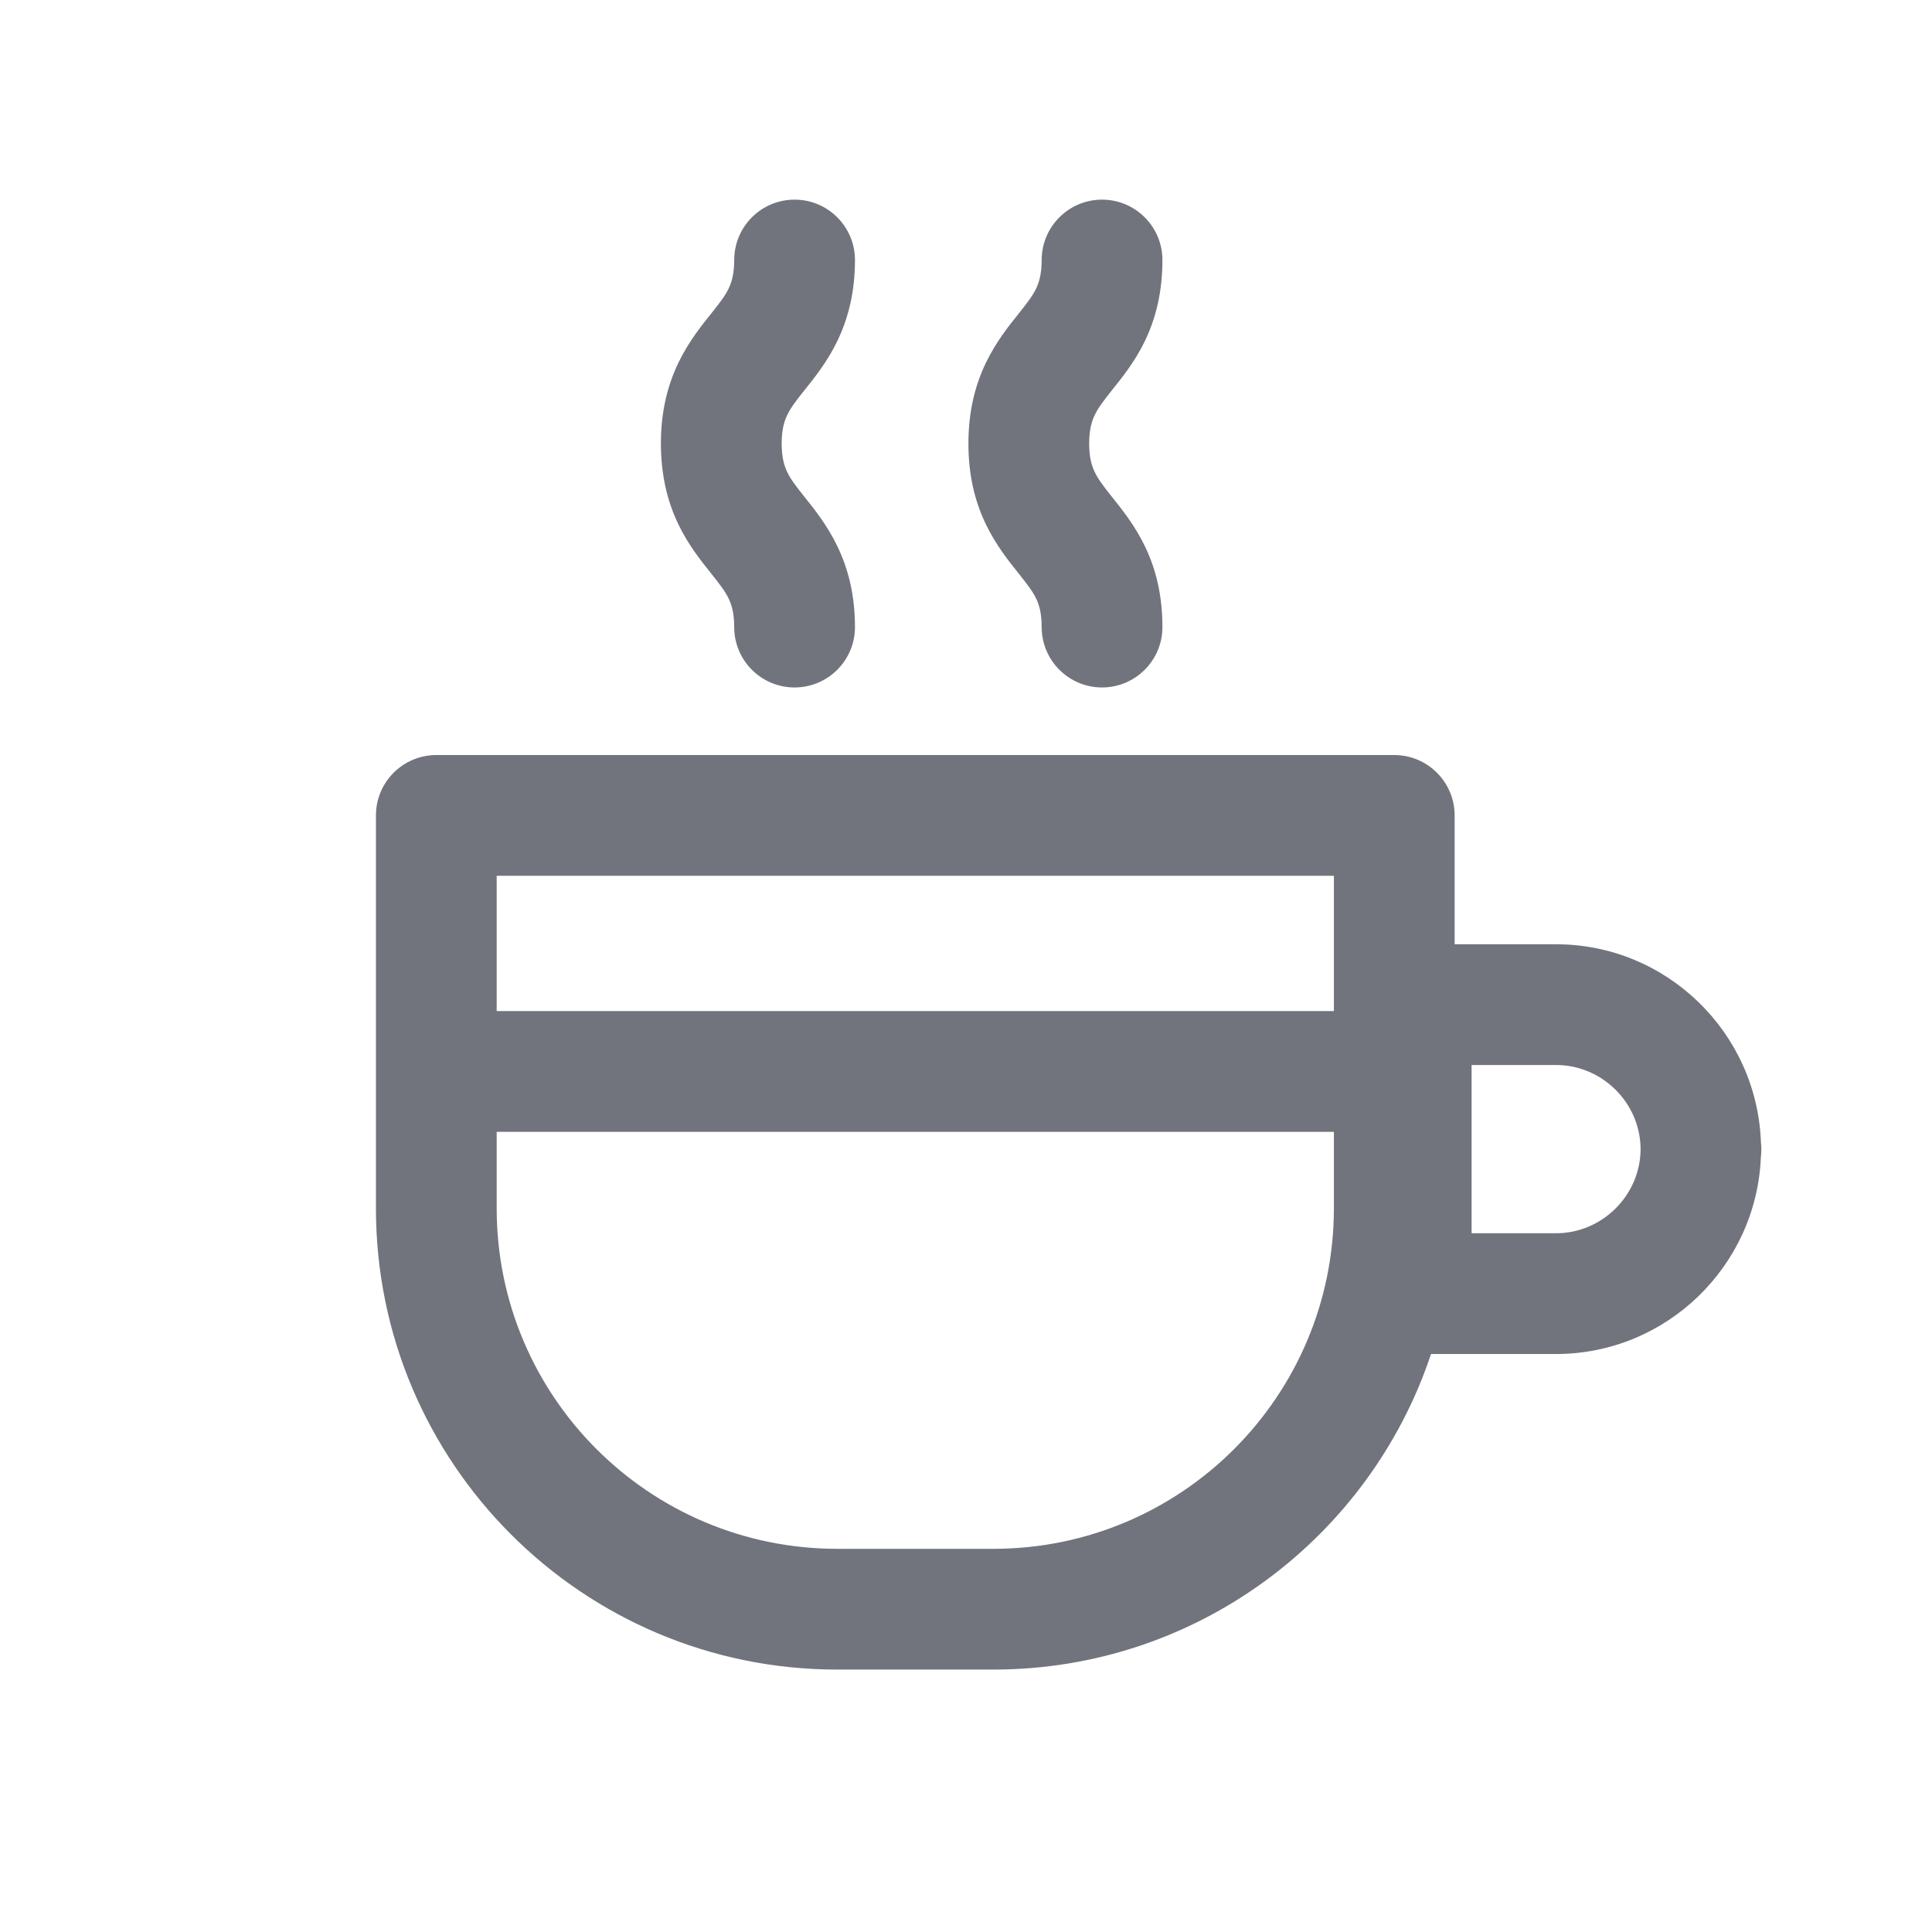
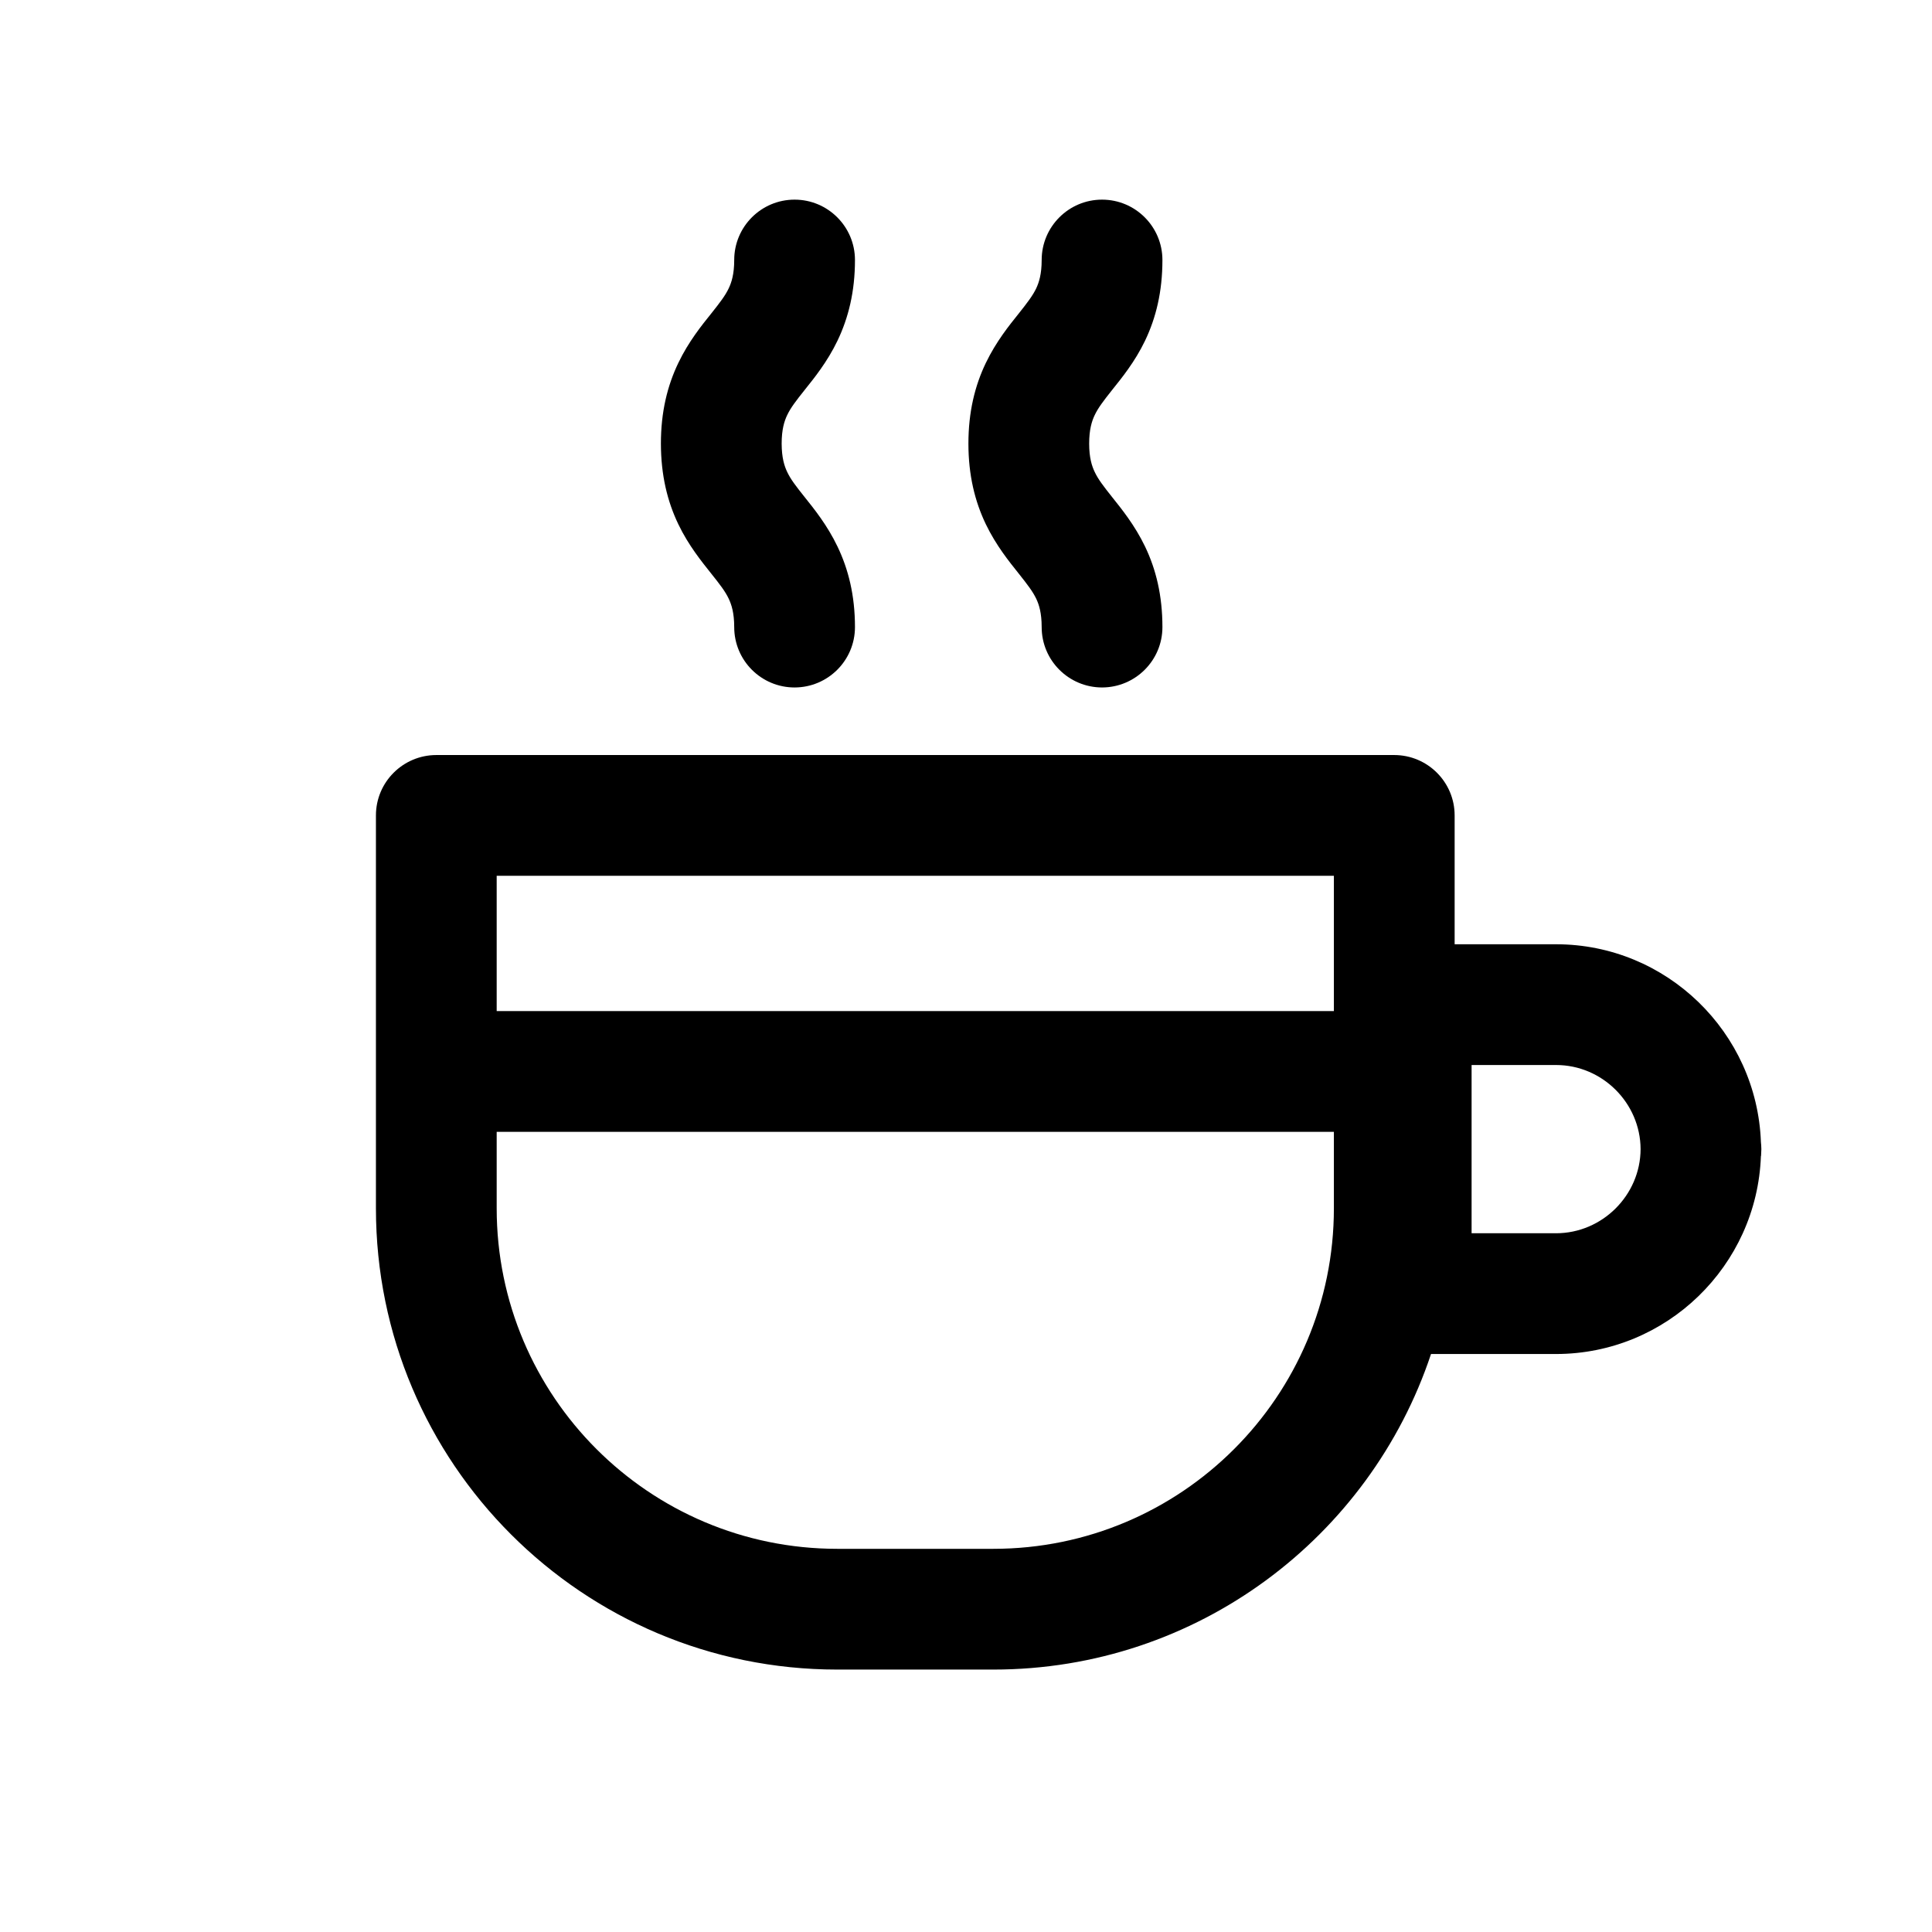
<svg xmlns="http://www.w3.org/2000/svg" width="36" height="36" viewBox="0 0 36 36" fill="none">
-   <path d="M25.98 14.069C26.601 14.07 27.105 14.573 27.105 15.194V17.595H28.995C31.054 17.595 32.737 19.238 32.812 21.279C32.816 21.321 32.82 21.363 32.82 21.405V21.42L32.815 21.535C32.814 21.538 32.812 21.541 32.812 21.544C32.738 23.586 31.055 25.229 28.995 25.23H26.665C25.528 28.645 22.307 31.11 18.51 31.11H15.601C10.854 31.11 7.005 27.261 7.005 22.515V15.194C7.005 14.573 7.509 14.07 8.13 14.069H25.98ZM9.255 22.515C9.255 26.018 12.097 28.86 15.601 28.86H18.51C22.013 28.86 24.855 26.018 24.855 22.515V21.09H9.255V22.515ZM27.421 22.98H28.995C29.856 22.979 30.566 22.272 30.57 21.412C30.566 20.552 29.856 19.845 28.995 19.845H27.421V22.98ZM9.255 18.84H24.855V16.319H9.255V18.84ZM14.806 3.72C15.427 3.72 15.931 4.224 15.931 4.845C15.931 5.435 15.809 5.923 15.606 6.347C15.415 6.746 15.164 7.053 15.002 7.256C14.822 7.481 14.732 7.601 14.668 7.735C14.615 7.846 14.565 8.001 14.565 8.266C14.566 8.53 14.615 8.683 14.668 8.794C14.732 8.929 14.822 9.048 15.002 9.273C15.164 9.476 15.415 9.785 15.606 10.185C15.809 10.608 15.931 11.095 15.931 11.685C15.931 12.306 15.427 12.809 14.806 12.81C14.184 12.81 13.681 12.306 13.681 11.685C13.681 11.421 13.631 11.266 13.578 11.155C13.514 11.021 13.424 10.902 13.244 10.677C13.083 10.474 12.83 10.166 12.639 9.767C12.436 9.343 12.316 8.856 12.315 8.266C12.315 7.675 12.436 7.187 12.639 6.764C12.83 6.364 13.082 6.055 13.244 5.853C13.423 5.628 13.514 5.508 13.578 5.374C13.631 5.263 13.681 5.109 13.681 4.845C13.681 4.224 14.184 3.72 14.806 3.72ZM20.535 3.72C21.156 3.72 21.66 4.224 21.66 4.845C21.66 5.435 21.54 5.923 21.337 6.347C21.146 6.746 20.893 7.053 20.731 7.256C20.552 7.481 20.462 7.601 20.398 7.735C20.345 7.846 20.295 8.001 20.295 8.266C20.295 8.529 20.345 8.683 20.398 8.794C20.462 8.929 20.552 9.048 20.731 9.273C20.893 9.476 21.145 9.785 21.337 10.185C21.54 10.608 21.66 11.095 21.66 11.685C21.66 12.306 21.156 12.809 20.535 12.81C19.914 12.809 19.41 12.306 19.41 11.685C19.41 11.421 19.361 11.266 19.308 11.155C19.243 11.021 19.153 10.902 18.974 10.677C18.812 10.474 18.561 10.166 18.369 9.767C18.166 9.343 18.045 8.856 18.045 8.266C18.045 7.675 18.166 7.187 18.369 6.764C18.561 6.364 18.812 6.055 18.974 5.853C19.153 5.628 19.243 5.508 19.308 5.374C19.36 5.263 19.41 5.109 19.41 4.845C19.41 4.224 19.914 3.72 20.535 3.72Z" fill="#71747C" />
+   <path d="M25.98 14.069C26.601 14.07 27.105 14.573 27.105 15.194V17.595H28.995C31.054 17.595 32.737 19.238 32.812 21.279C32.816 21.321 32.82 21.363 32.82 21.405V21.42L32.815 21.535C32.814 21.538 32.812 21.541 32.812 21.544C32.738 23.586 31.055 25.229 28.995 25.23H26.665C25.528 28.645 22.307 31.11 18.51 31.11H15.601C10.854 31.11 7.005 27.261 7.005 22.515V15.194C7.005 14.573 7.509 14.07 8.13 14.069H25.98ZM9.255 22.515C9.255 26.018 12.097 28.86 15.601 28.86H18.51C22.013 28.86 24.855 26.018 24.855 22.515V21.09H9.255V22.515ZM27.421 22.98H28.995C29.856 22.979 30.566 22.272 30.57 21.412C30.566 20.552 29.856 19.845 28.995 19.845H27.421V22.98ZM9.255 18.84H24.855V16.319H9.255V18.84ZM14.806 3.72C15.427 3.72 15.931 4.224 15.931 4.845C15.931 5.435 15.809 5.923 15.606 6.347C15.415 6.746 15.164 7.053 15.002 7.256C14.822 7.481 14.732 7.601 14.668 7.735C14.615 7.846 14.565 8.001 14.565 8.266C14.566 8.53 14.615 8.683 14.668 8.794C14.732 8.929 14.822 9.048 15.002 9.273C15.164 9.476 15.415 9.785 15.606 10.185C15.809 10.608 15.931 11.095 15.931 11.685C15.931 12.306 15.427 12.809 14.806 12.81C14.184 12.81 13.681 12.306 13.681 11.685C13.681 11.421 13.631 11.266 13.578 11.155C13.514 11.021 13.424 10.902 13.244 10.677C13.083 10.474 12.83 10.166 12.639 9.767C12.436 9.343 12.316 8.856 12.315 8.266C12.315 7.675 12.436 7.187 12.639 6.764C12.83 6.364 13.082 6.055 13.244 5.853C13.423 5.628 13.514 5.508 13.578 5.374C13.631 5.263 13.681 5.109 13.681 4.845C13.681 4.224 14.184 3.72 14.806 3.72ZM20.535 3.72C21.156 3.72 21.66 4.224 21.66 4.845C21.66 5.435 21.54 5.923 21.337 6.347C21.146 6.746 20.893 7.053 20.731 7.256C20.552 7.481 20.462 7.601 20.398 7.735C20.345 7.846 20.295 8.001 20.295 8.266C20.295 8.529 20.345 8.683 20.398 8.794C20.462 8.929 20.552 9.048 20.731 9.273C20.893 9.476 21.145 9.785 21.337 10.185C21.54 10.608 21.66 11.095 21.66 11.685C21.66 12.306 21.156 12.809 20.535 12.81C19.914 12.809 19.41 12.306 19.41 11.685C19.41 11.421 19.361 11.266 19.308 11.155C19.243 11.021 19.153 10.902 18.974 10.677C18.812 10.474 18.561 10.166 18.369 9.767C18.166 9.343 18.045 8.856 18.045 8.266C18.045 7.675 18.166 7.187 18.369 6.764C18.561 6.364 18.812 6.055 18.974 5.853C19.153 5.628 19.243 5.508 19.308 5.374C19.36 5.263 19.41 5.109 19.41 4.845C19.41 4.224 19.914 3.72 20.535 3.72Z" fill="currentColor" />
</svg>
